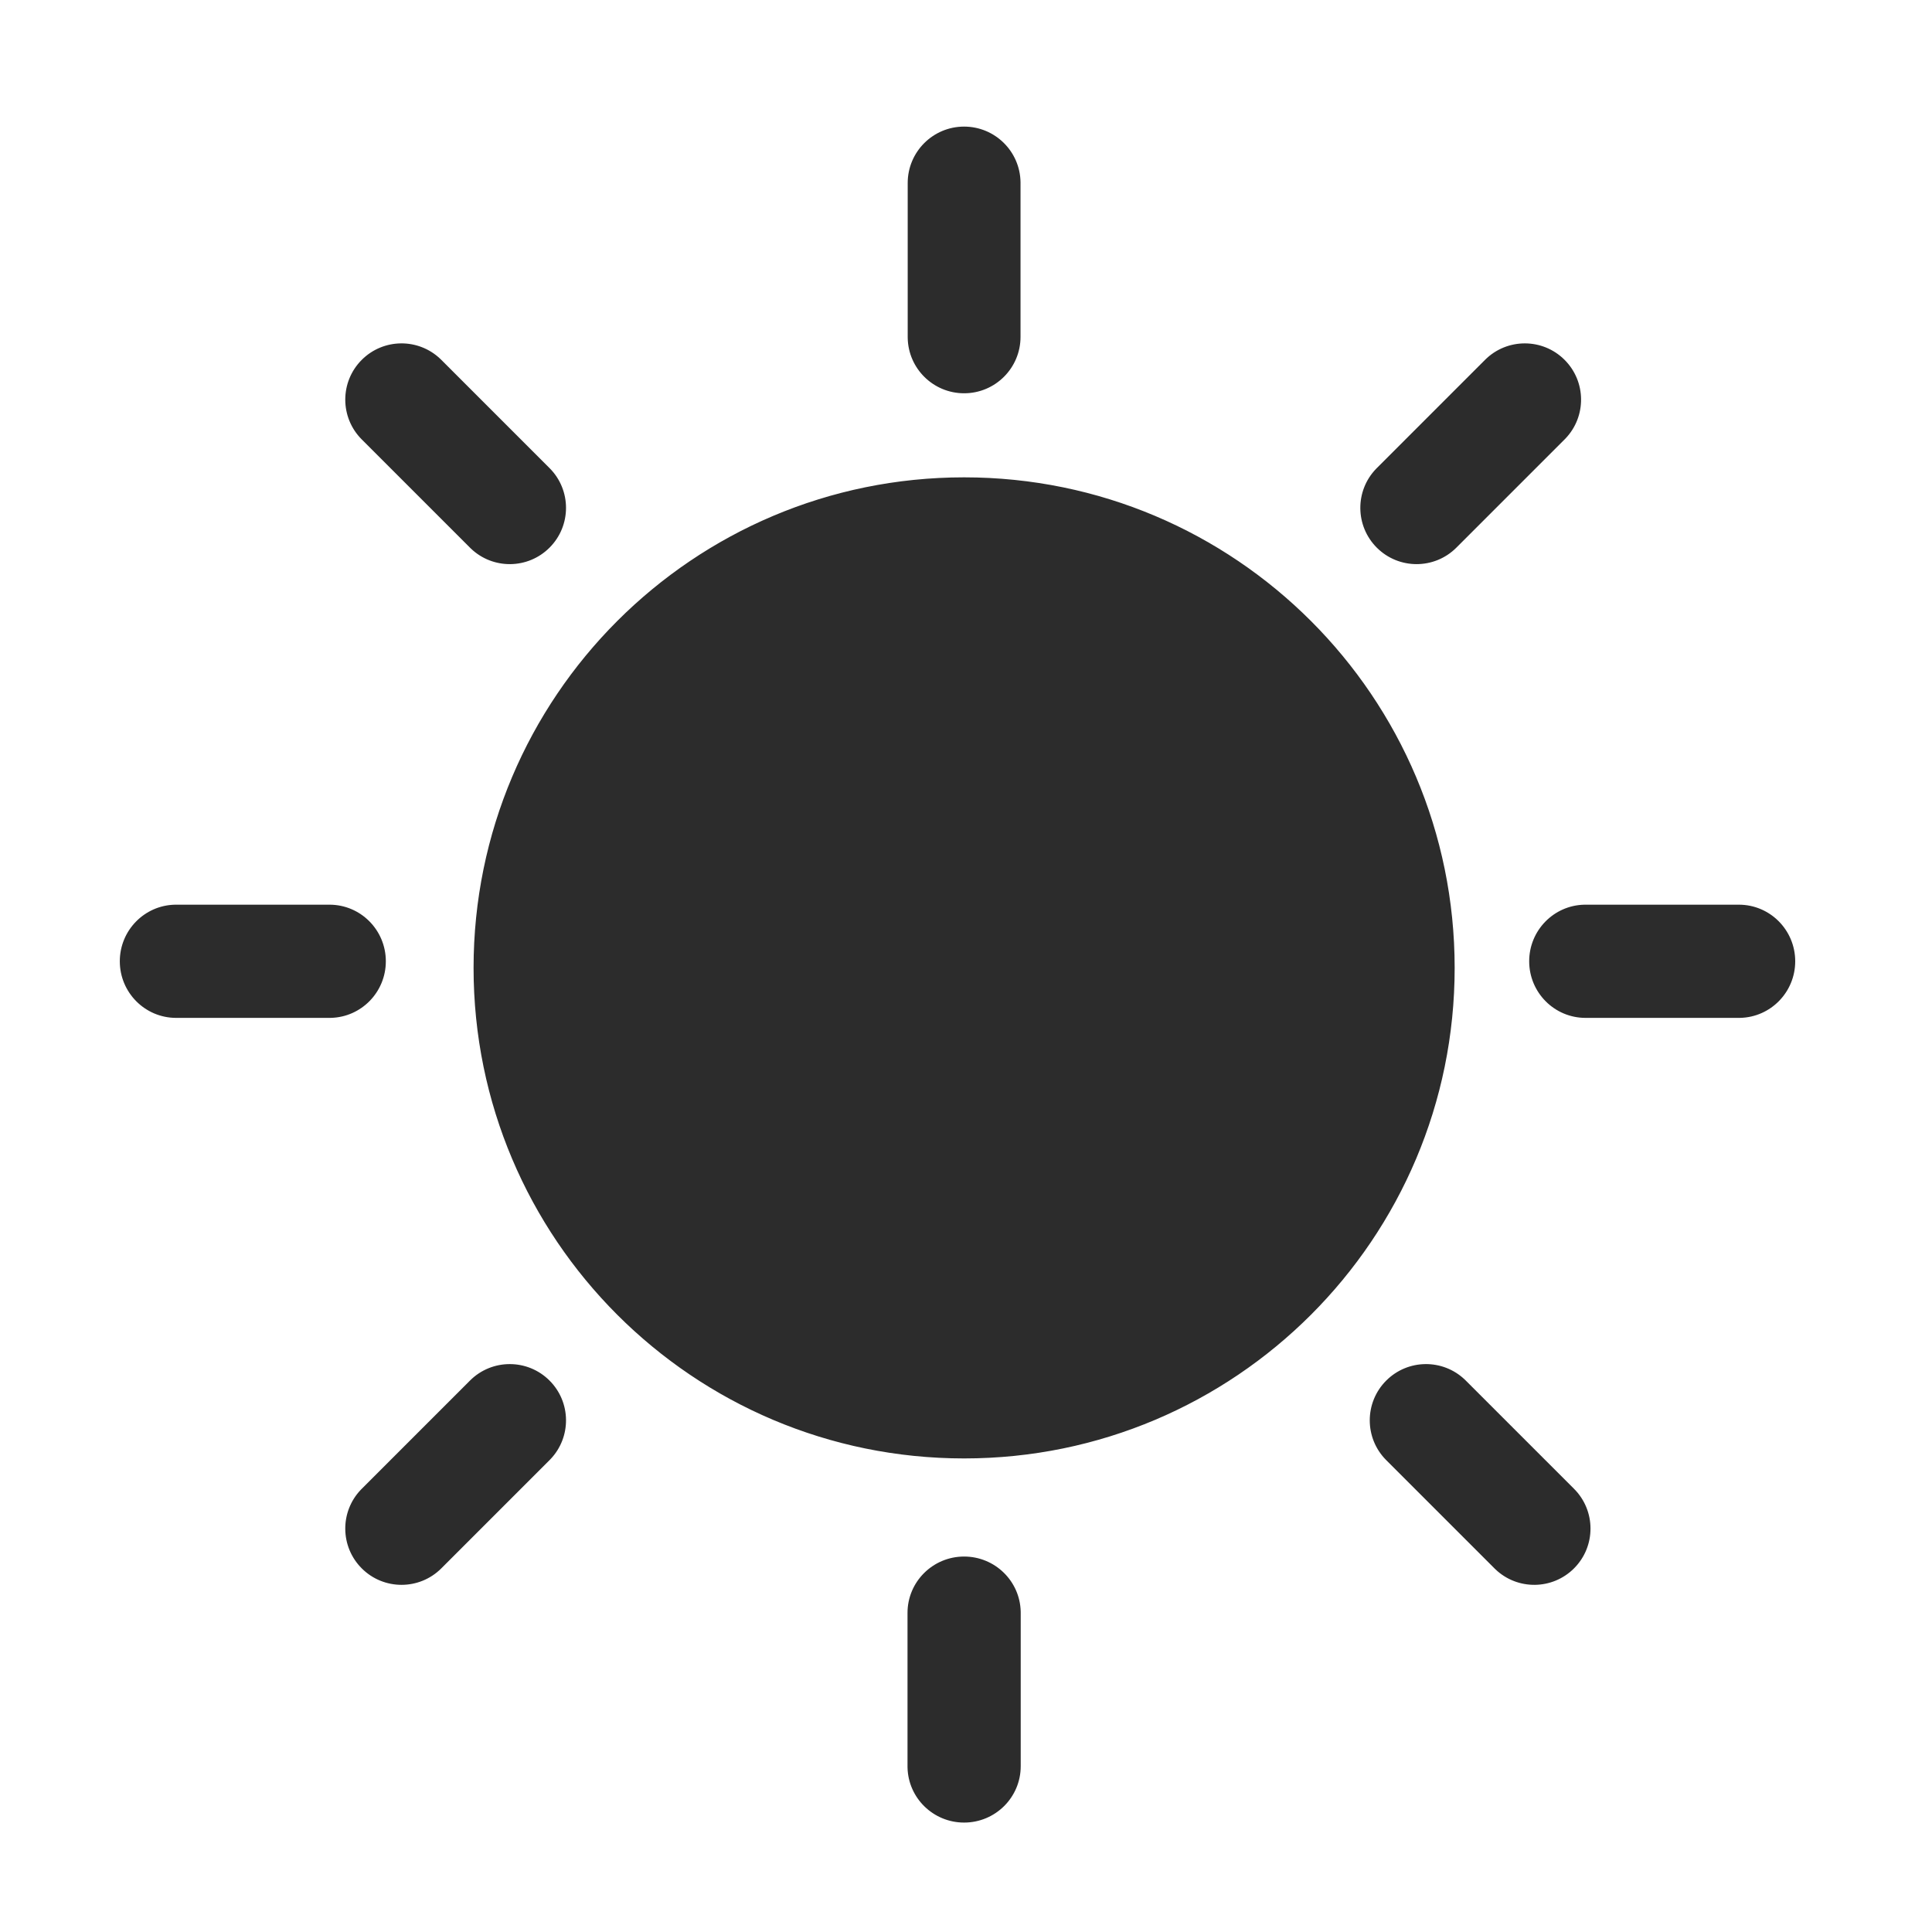
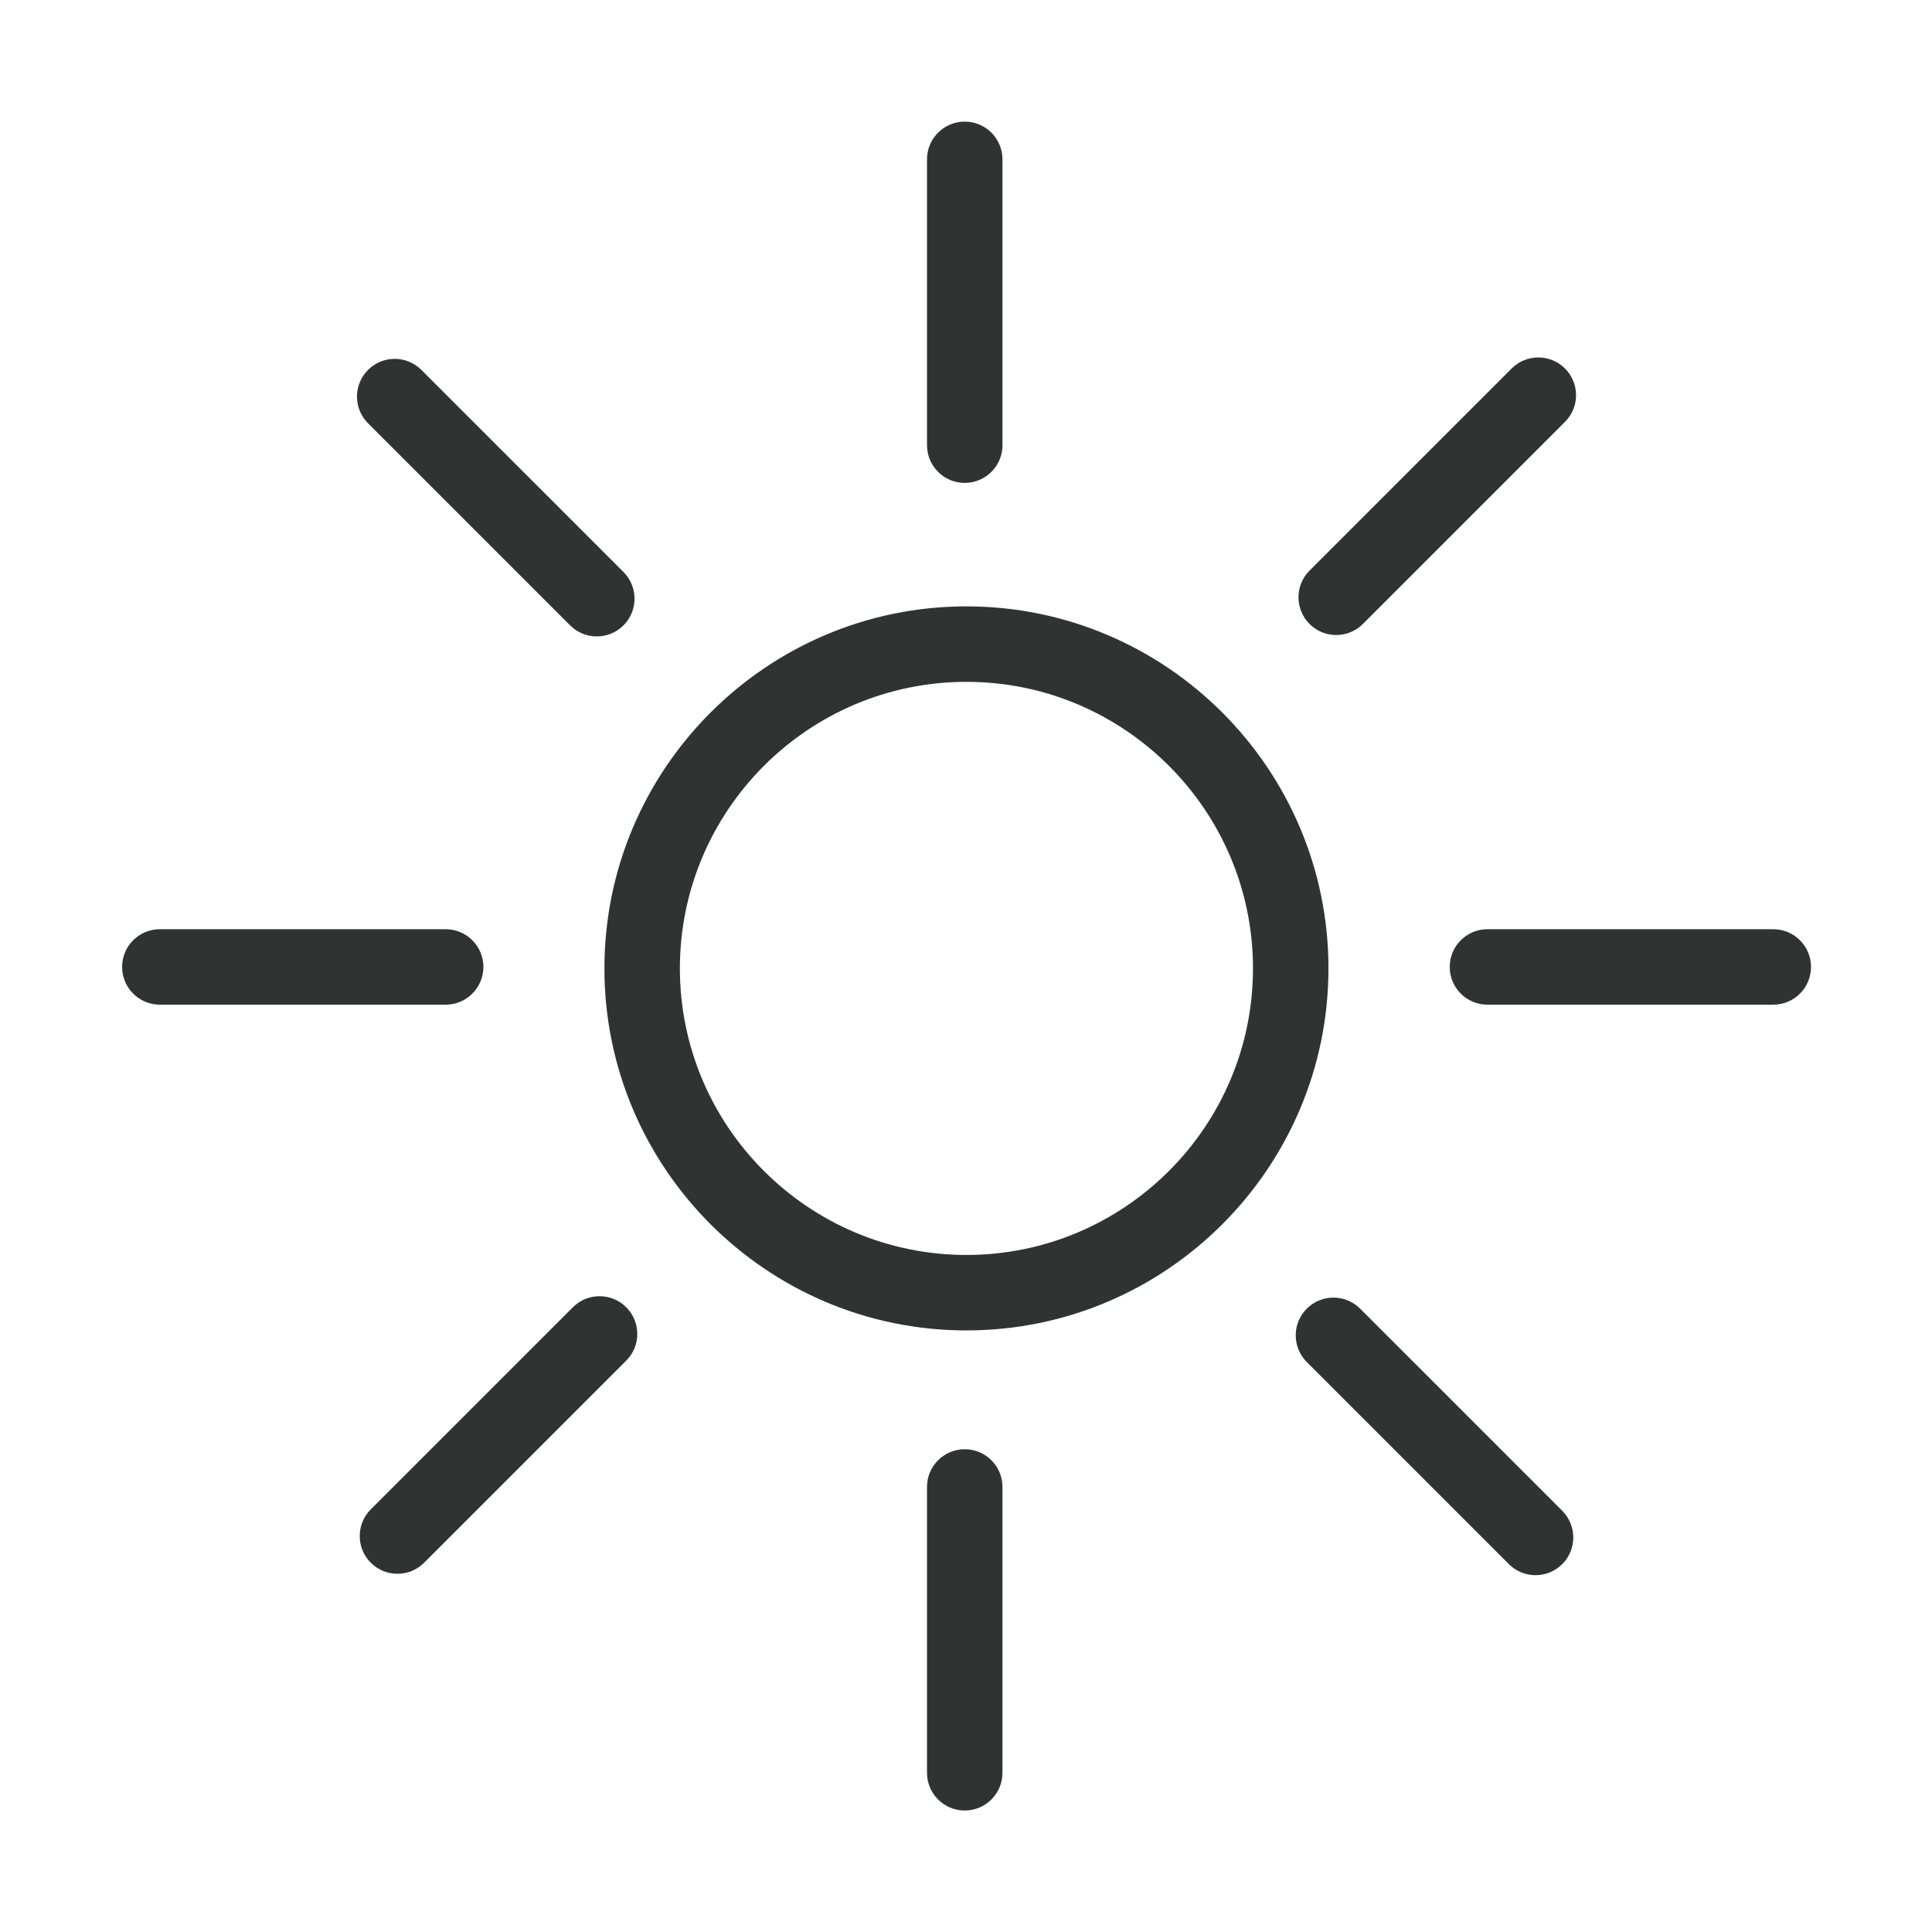
- <svg xmlns="http://www.w3.org/2000/svg" t="1704121016073" class="icon" viewBox="0 0 1024 1024" version="1.1" p-id="23440" width="128" height="128">
-   <path d="M511 825c16.332 0 29.616 12.993 29.992 29.164l0.008 0.705v81.262C541 952.627 527.569 966 511 966c-16.332 0-29.616-12.993-29.992-29.164l-0.008-0.705V854.87C481 838.373 494.431 825 511 825z m-219.733-93.267c11.478 11.479 11.642 29.987 0.491 41.666l-0.491 0.504-57.364 57.364c-11.645 11.644-30.525 11.644-42.17 0-11.478-11.479-11.642-29.987-0.491-41.666l0.491-0.504 57.364-57.364c11.645-11.644 30.525-11.644 42.17 0z m485.132-0.491l0.504 0.491 57.364 57.364c11.644 11.645 11.644 30.525 0 42.17-11.479 11.478-29.987 11.642-41.666 0.491l-0.504-0.491-57.364-57.364c-11.644-11.645-11.644-30.525 0-42.17 11.479-11.478 29.987-11.642 41.666-0.491zM511 253c143.594 0 260 116.406 260 260S654.594 773 511 773 251 656.594 251 513s116.406-260 260-260zM174.631 479.5c16.496 0 29.869 13.431 29.869 30 0 16.332-12.993 29.616-29.164 29.992l-0.705 0.008H93.37c-16.496 0-29.869-13.431-29.869-30 0-16.332 12.993-29.616 29.164-29.992l0.705-0.008h81.262z m747 0c16.496 0 29.869 13.431 29.869 30 0 16.332-12.993 29.616-29.164 29.992l-0.705 0.008H840.37c-16.496 0-29.869-13.431-29.869-30 0-16.332 12.993-29.616 29.164-29.992l0.705-0.008h81.262zM233.4 190.242l0.504 0.491 57.364 57.364c11.644 11.645 11.644 30.525 0 42.17-11.479 11.478-29.987 11.642-41.666 0.491l-0.504-0.491-57.364-57.364c-11.644-11.645-11.644-30.525 0-42.17 11.479-11.478 29.987-11.642 41.666-0.491z m595.868 0.491c11.478 11.479 11.642 29.987 0.491 41.666l-0.491 0.504-57.364 57.364c-11.645 11.644-30.525 11.644-42.17 0-11.478-11.479-11.642-29.987-0.491-41.666l0.491-0.504 57.364-57.364c11.645-11.644 30.525-11.644 42.17 0zM511 67.1c16.348 0 29.632 13.12 29.896 29.406l0.004 0.494v81.544c0 16.514-13.387 29.9-29.9 29.9-16.348 0-29.632-13.12-29.896-29.405l-0.004-0.495V97c0-16.513 13.387-29.9 29.9-29.9z" fill="#2c2c2c" p-id="23441" />
+ <svg xmlns="http://www.w3.org/2000/svg" t="1704263145035" class="icon" viewBox="0 0 1024 1024" version="1.1" p-id="4513" width="128" height="128">
+   <path d="M512.23 705.15c-105.8 0-191.88-86.08-191.88-191.88s86.08-191.88 191.88-191.88 191.88 86.08 191.88 191.88-86.07 191.88-191.88 191.88z m0-343.76c-83.75 0-151.88 68.13-151.88 151.88s68.13 151.88 151.88 151.88 151.88-68.13 151.88-151.88-68.13-151.88-151.88-151.88zM511.33 255.95c-11.05 0-20-8.95-20-20V84.46c0-11.05 8.95-20 20-20s20 8.95 20 20v151.49c0 11.05-8.95 20-20 20zM511.33 959.61c-11.05 0-20-8.95-20-20V788.12c0-11.05 8.95-20 20-20s20 8.95 20 20v151.49c0 11.05-8.95 20-20 20zM694.08 330.72c-7.81-7.81-7.81-20.47 0-28.28L801.2 195.31c7.81-7.81 20.47-7.81 28.28 0 7.81 7.81 7.81 20.47 0 28.28L722.36 330.72c-7.81 7.81-20.47 7.81-28.28 0zM196.52 828.28c-7.81-7.81-7.81-20.47 0-28.28l107.12-107.12c7.81-7.81 20.47-7.81 28.28 0 7.81 7.81 7.81 20.47 0 28.28L224.8 828.28c-7.81 7.81-20.47 7.81-28.28 0zM768.38 512.5c0-11.05 8.95-20 20-20h151.49c11.05 0 20 8.95 20 20s-8.95 20-20 20H788.38c-11.04 0-20-8.95-20-20zM64.72 512.5c0-11.05 8.95-20 20-20h151.49c11.05 0 20 8.95 20 20s-8.95 20-20 20H84.72c-11.04 0-20-8.95-20-20zM692.62 693.62c7.81-7.81 20.47-7.81 28.28 0l107.12 107.12c7.81 7.81 7.81 20.47 0 28.28-7.81 7.81-20.47 7.81-28.28 0L692.62 721.9c-7.81-7.81-7.81-20.47 0-28.28zM195.06 196.06c7.81-7.81 20.47-7.81 28.28 0l107.12 107.12c7.81 7.81 7.81 20.47 0 28.28-7.81 7.81-20.47 7.81-28.28 0L195.06 224.34c-7.81-7.81-7.81-20.47 0-28.28z" fill="#313333" p-id="4514" />
</svg>
